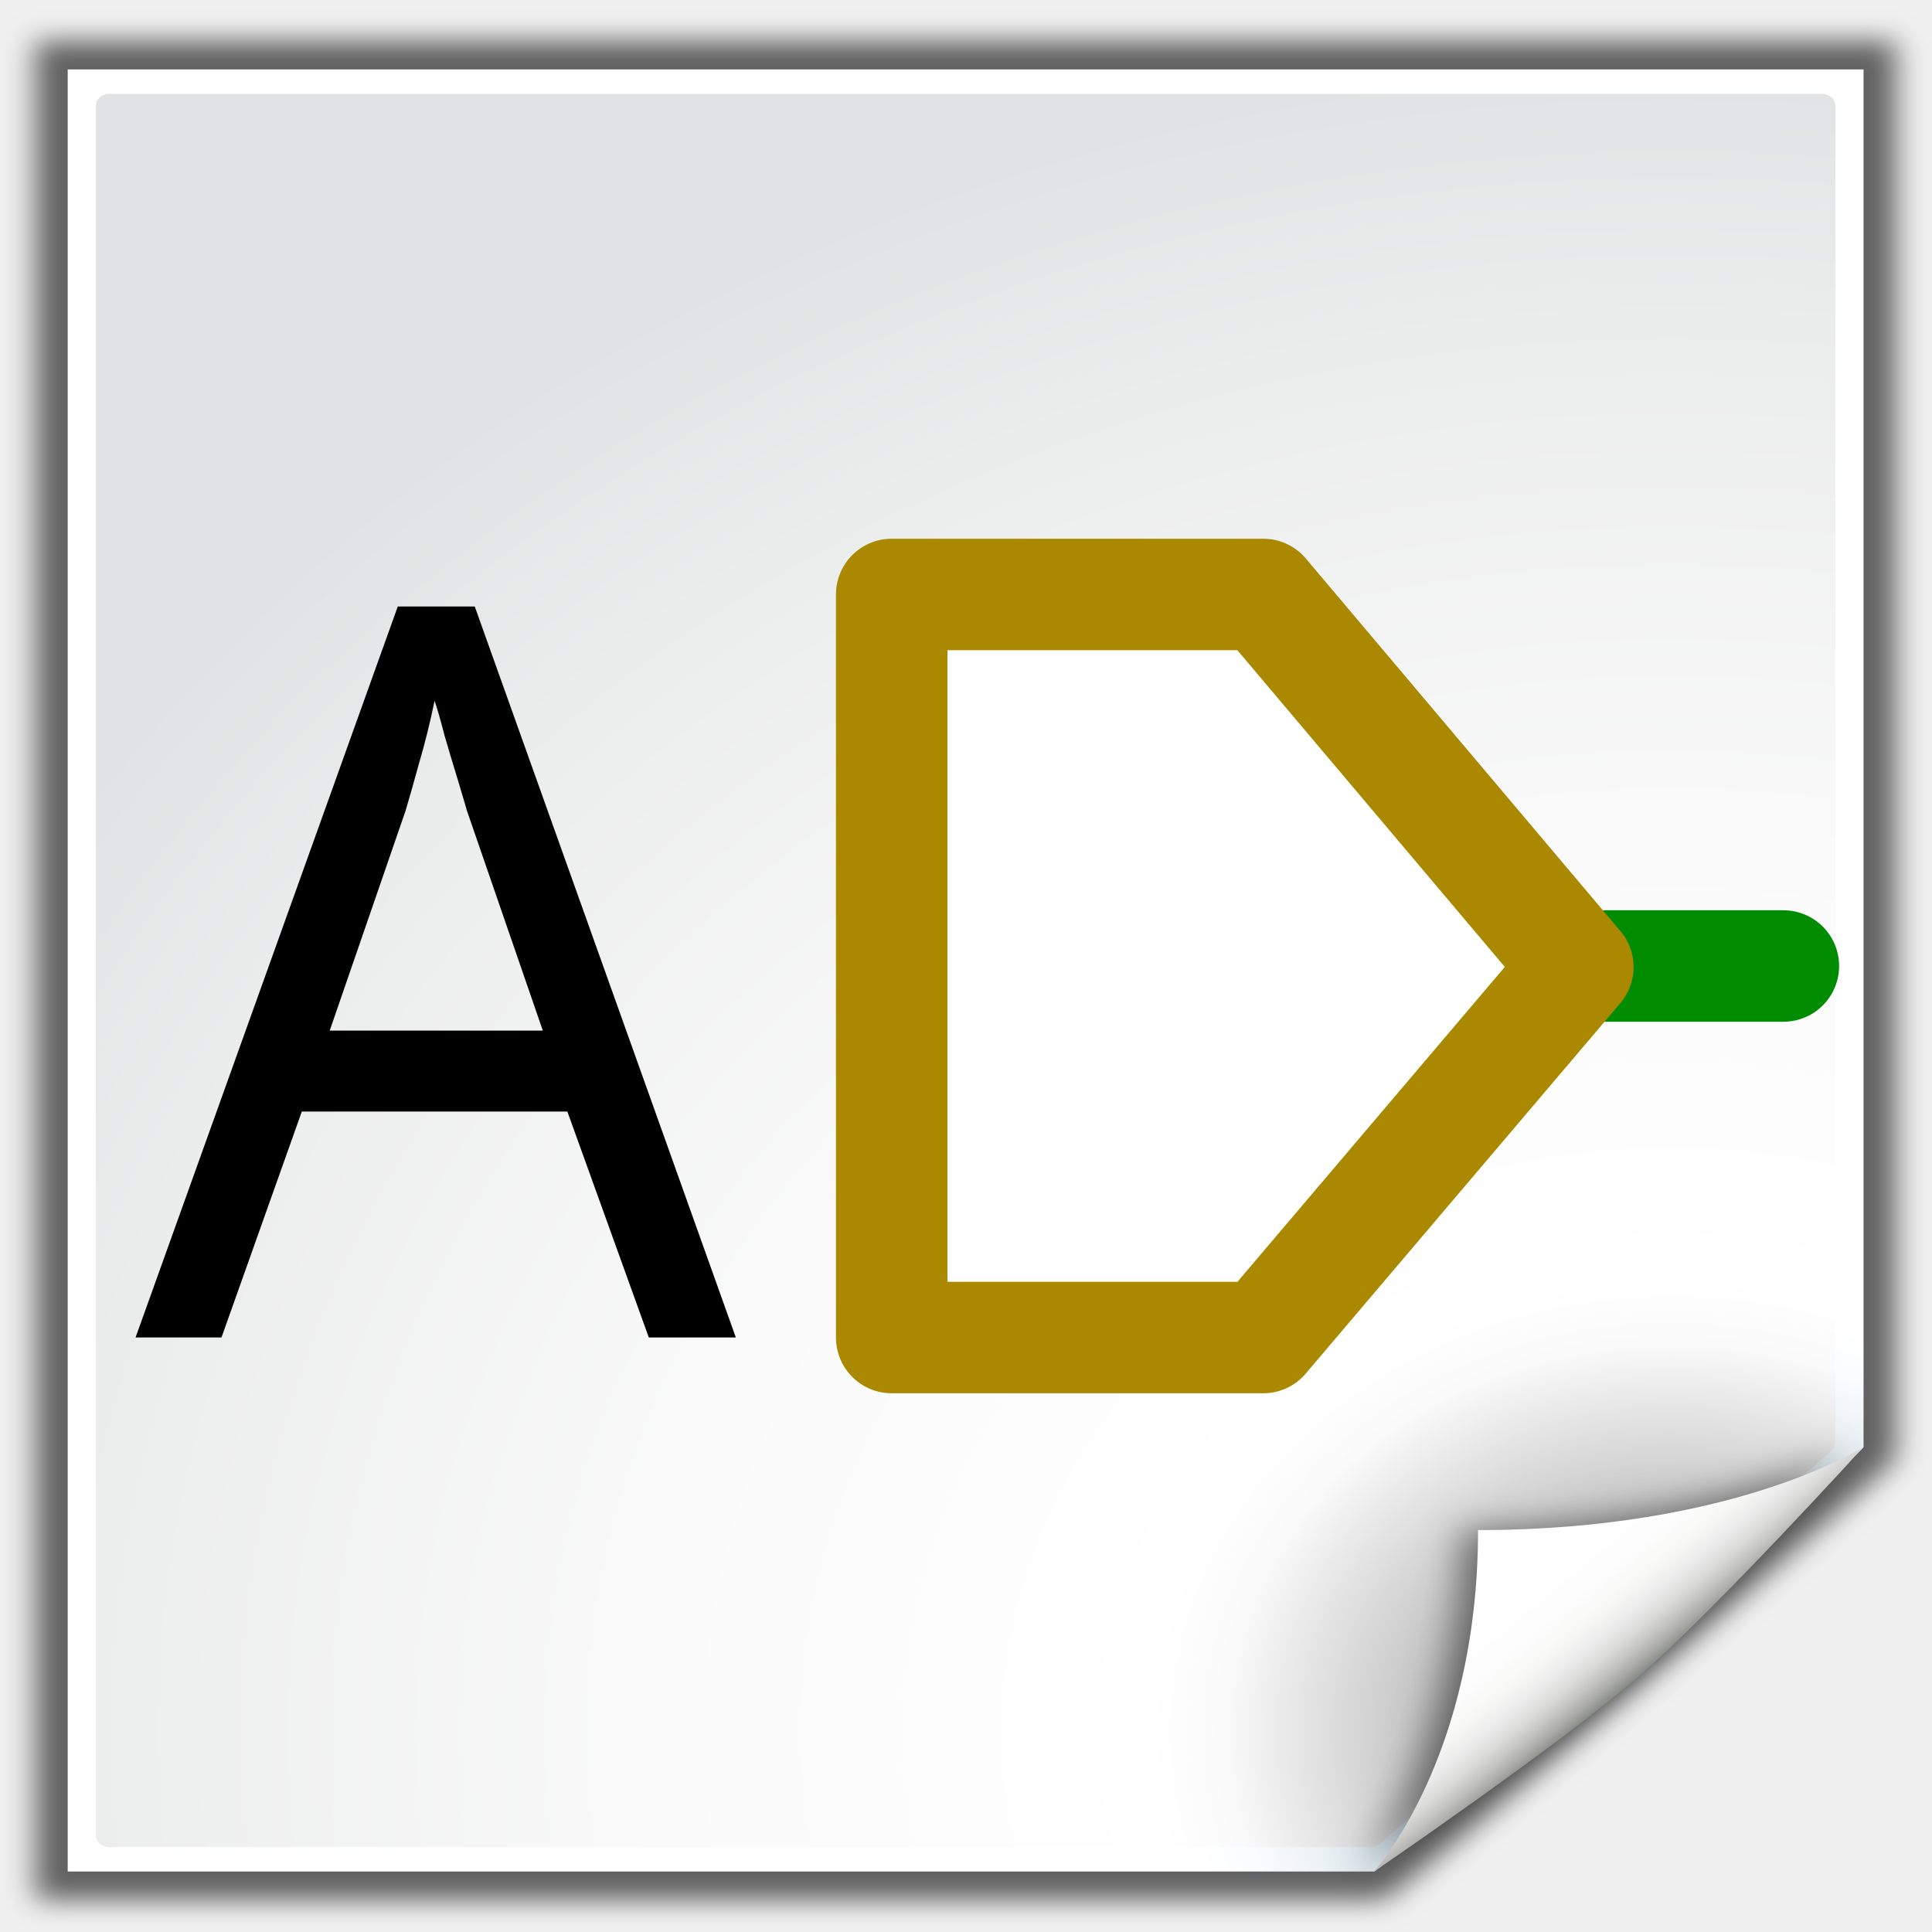
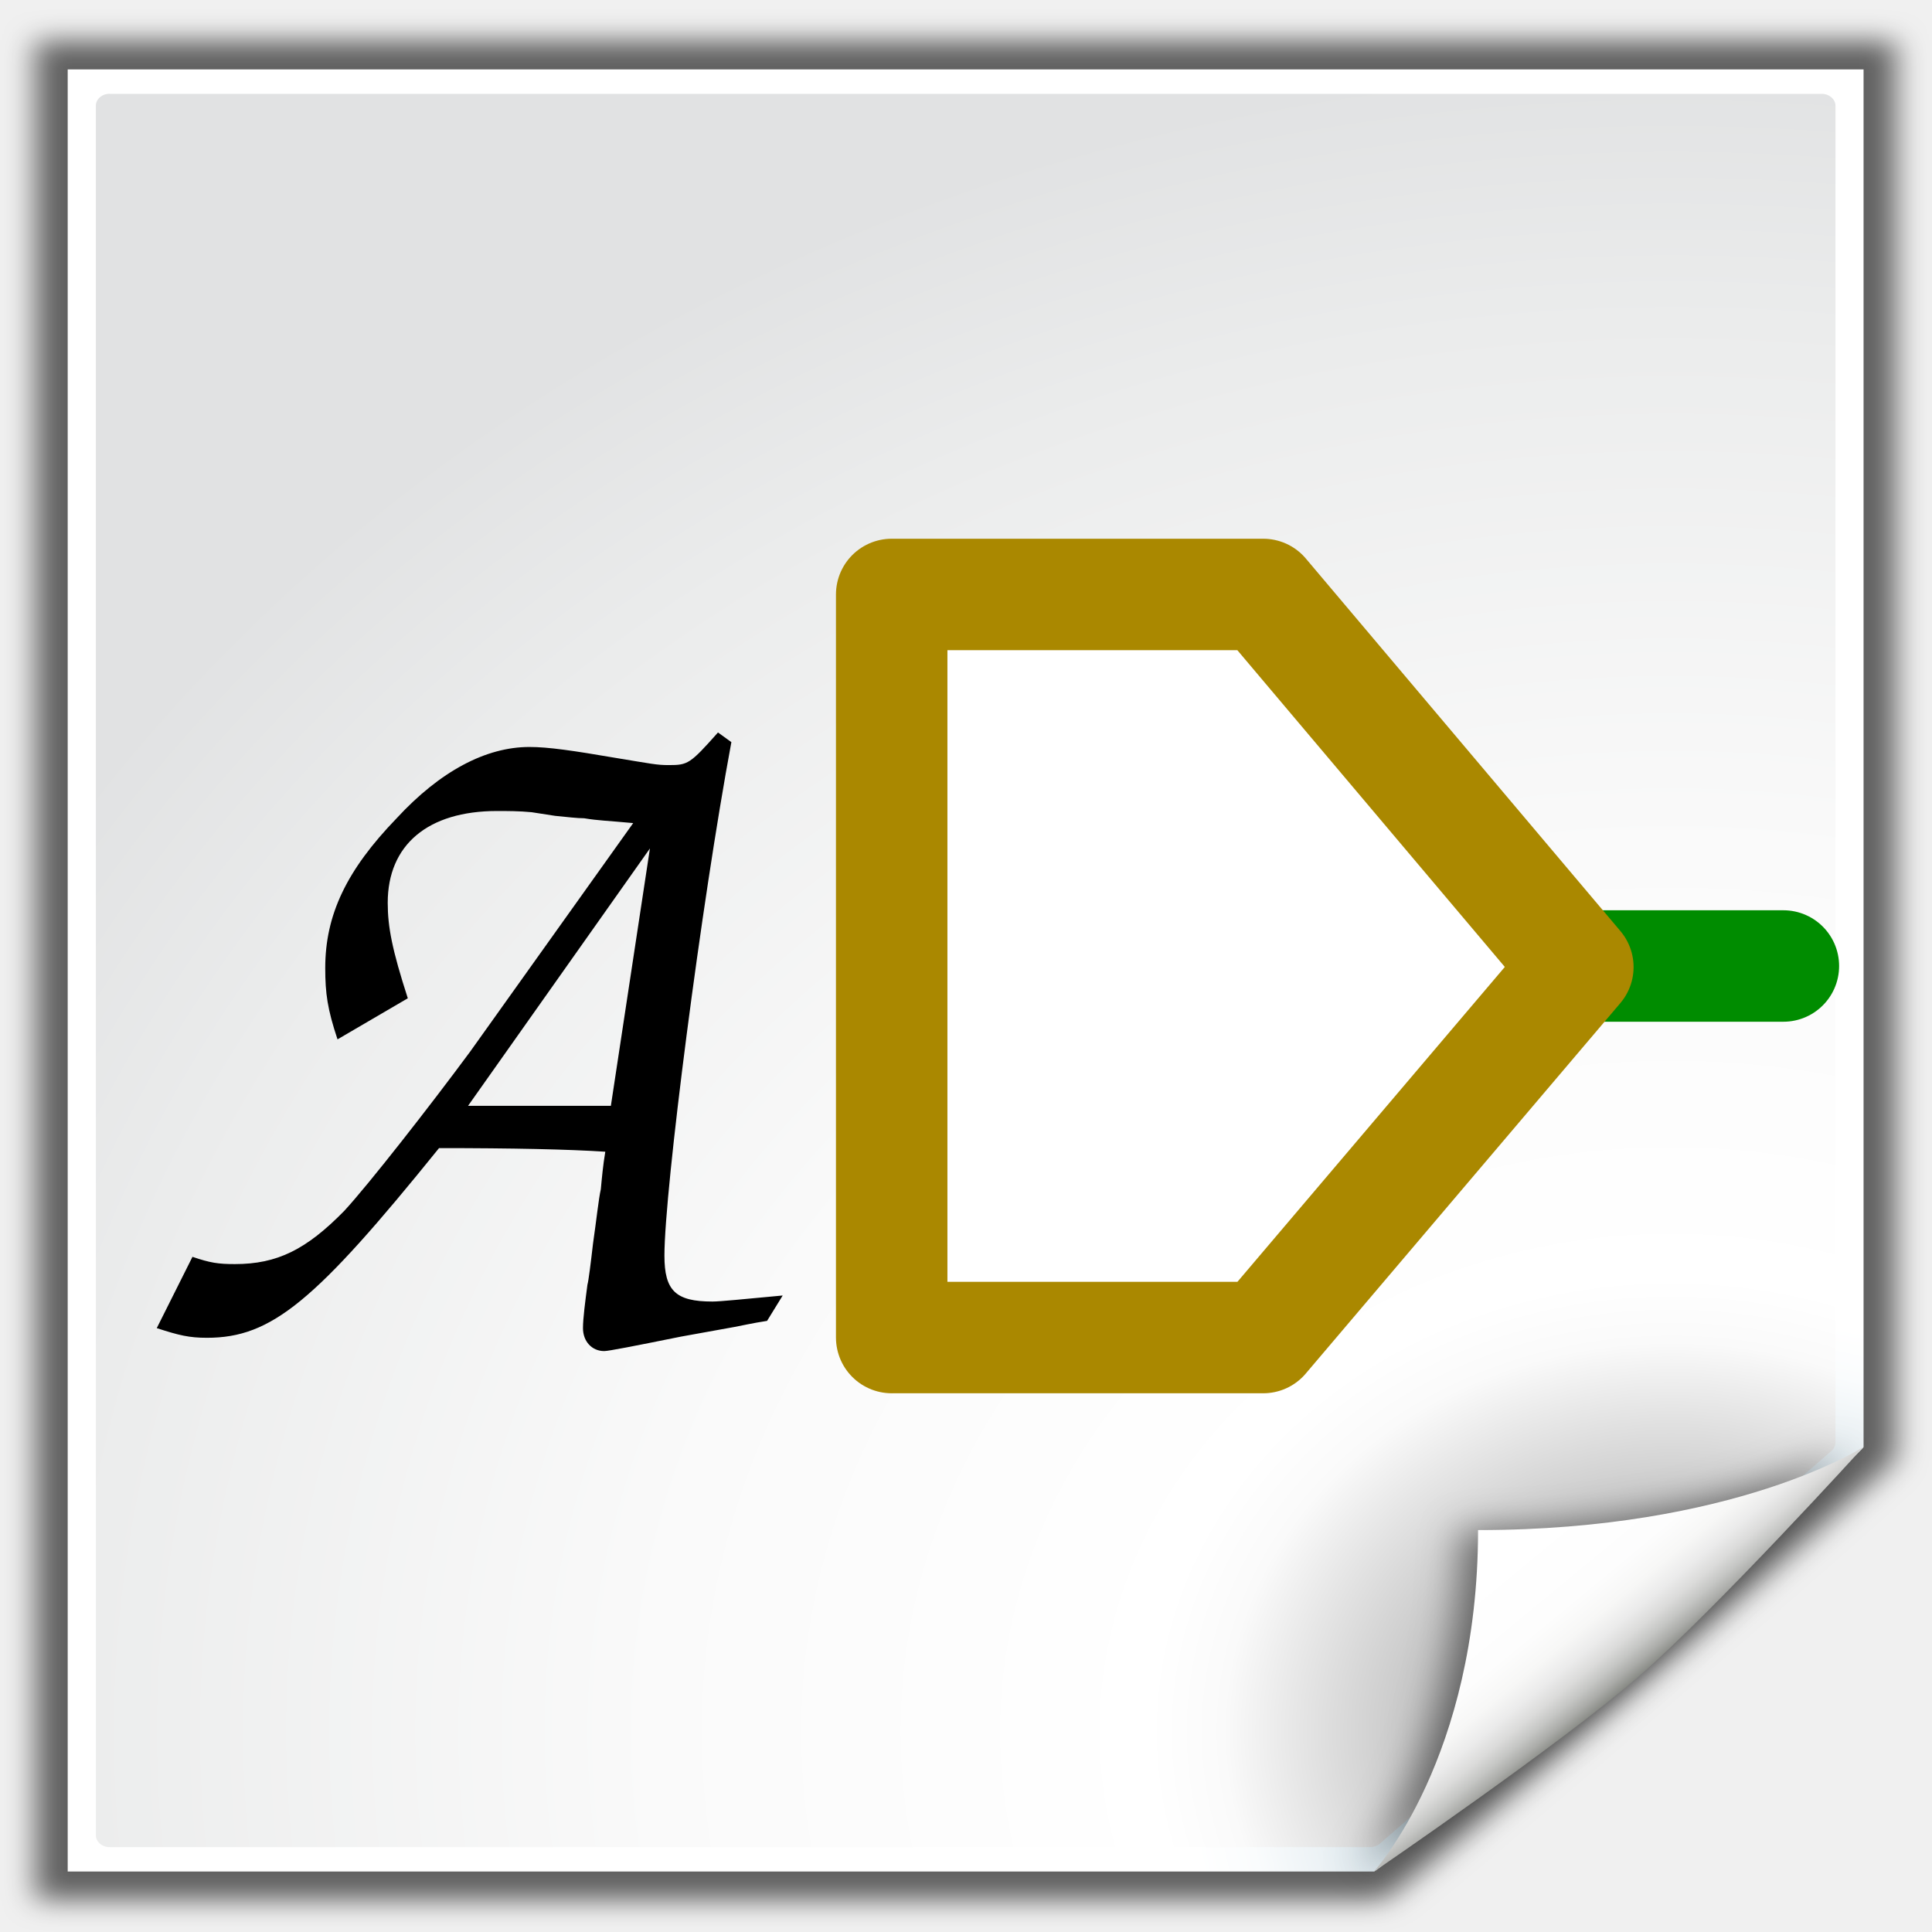
<svg xmlns="http://www.w3.org/2000/svg" xmlns:xlink="http://www.w3.org/1999/xlink" height="26" width="26" version="1.1" viewBox="0 0 26 26" id="svg2">
  <defs id="defs4">
    <filter id="g-5" color-interpolation-filters="sRGB">
      <feGaussianBlur stdDeviation="0.9" id="feGaussianBlur10-9" />
    </filter>
    <radialGradient id="j-4" gradientUnits="userSpaceOnUse" cy="112.3" cx="102" gradientTransform="matrix(0.875,0,0,0.85714,10,17.143)" r="139.56">
      <stop stop-color="#00537d" offset="0" id="stop13-9" />
      <stop stop-color="#186389" offset=".015" id="stop15-9" />
      <stop stop-color="#558ca8" offset=".056" id="stop17-4" />
      <stop stop-color="#89afc3" offset=".096" id="stop19-3" />
      <stop stop-color="#b3ccd8" offset=".136" id="stop21-0" />
      <stop stop-color="#d4e2e9" offset=".174" id="stop23-5" />
      <stop stop-color="#ecf2f5" offset=".21" id="stop25-2" />
      <stop stop-color="#fafcfd" offset=".243" id="stop27-4" />
      <stop stop-color="#fff" offset=".272" id="stop29-9" />
    </radialGradient>
    <radialGradient id="k-9" gradientUnits="userSpaceOnUse" cy="109.33" cx="99.081" gradientTransform="matrix(0.85638,0,0,0.84156,11.191,18.14)" r="139.56">
      <stop stop-color="#7a7d80" offset="0" id="stop32-7" />
      <stop stop-color="#c2c2c2" offset=".126" id="stop34-8" />
      <stop stop-color="#fafafa" offset=".233" id="stop36-9" />
      <stop stop-color="#fff" offset=".272" id="stop38-8" />
      <stop stop-color="#fafafa" offset=".531" id="stop40-6" />
      <stop stop-color="#ebecec" offset=".845" id="stop42-5" />
      <stop stop-color="#e1e2e3" offset="1" id="stop44-1" />
    </radialGradient>
    <filter id="h-6" color-interpolation-filters="sRGB">
      <feGaussianBlur stdDeviation="1.207" id="feGaussianBlur7-0" />
    </filter>
    <linearGradient id="i-2" y2="94.104" gradientUnits="userSpaceOnUse" x2="86.572" gradientTransform="matrix(0.875,0,0,0.85714,10,17.143)" y1="104" x1="96">
      <stop stop-color="#888a85" offset="0" id="stop47-1" />
      <stop stop-color="#8c8e89" offset=".007" id="stop49-7" />
      <stop stop-color="#abaca9" offset=".067" id="stop51-1" />
      <stop stop-color="#c5c6c4" offset=".135" id="stop53-3" />
      <stop stop-color="#dbdbda" offset=".211" id="stop55-2" />
      <stop stop-color="#ebebeb" offset=".301" id="stop57-8" />
      <stop stop-color="#f7f7f6" offset=".412" id="stop59-4" />
      <stop stop-color="#fdfdfd" offset=".568" id="stop61-9" />
      <stop stop-color="#fff" offset="1" id="stop63-2" />
    </linearGradient>
    <linearGradient xlink:href="#i-2" id="linearGradient3167" gradientUnits="userSpaceOnUse" gradientTransform="matrix(0.1891446,0,0,0.1640442,3.895004,5.500706)" x1="96" y1="104" x2="86.572" y2="94.104" />
    <radialGradient xlink:href="#k-9" id="radialGradient3171" gradientUnits="userSpaceOnUse" gradientTransform="matrix(0.1851196,0,0,0.1610624,4.152457,5.691517)" cx="99.081" cy="109.33" r="139.56" />
    <radialGradient xlink:href="#j-4" id="radialGradient3174" gradientUnits="userSpaceOnUse" gradientTransform="matrix(0.1891446,0,0,0.1640442,3.895004,5.500706)" cx="102" cy="112.3" r="139.56" />
  </defs>
  <path d="M -3.54,-4.49 -3.54,121 76.525,121 C 76.989,121 107,91.602 107,91.147 l 0,-95.637 z" transform="matrix(0.2264548,0,0,0.1993663,1.280442,1.446261)" id="path82" style="opacity:0.6;filter:url(#g-5)" />
  <path d="m 0.911,0.934 0,24.252 17.58,0 c 0.1,0 6.588,-5.626 6.588,-5.713 l 0,-18.539 z" id="path84" style="fill:url(#radialGradient3174)" />
  <path d="m 1.475,1.262 c -0.102,0 -0.185,0.072 -0.185,0.161 l 0,23.274 c 0,0.089 0.083,0.161 0.185,0.161 l 16.964,0 c 0.049,0 0.096,-0.017 0.131,-0.047 l 6.077,-5.286 c 0.035,-0.03 0.054,-0.072 0.054,-0.114 l 0,-17.987 c 0,-0.089 -0.083,-0.161 -0.185,-0.161 l -23.041,0 z" id="path86" style="fill:url(#radialGradient3171)" />
  <path d="m 76.526,120 c 0,0 11.662,-9 16.474,-13.714 4.812,-4.72 14,-16.143 14,-16.143 0,0 -8,5.853 -24,5.853 0,16 -6.474,24 -6.474,24 z" id="path88" style="opacity:0.5;filter:url(#h-6)" transform="matrix(0.2161653,0,0,0.1913855,1.733351,2.219784)" />
  <path d="m 18.492,25.186 c 0,0 2.521,-1.722 3.561,-2.625 1.04,-0.903 3.026,-3.09 3.026,-3.09 0,0 -1.729,1.12 -5.188,1.12 0,3.062 -1.4,4.593 -1.4,4.593 z" id="path90" style="fill:url(#linearGradient3167)" />
  <path style="fill:none;stroke:#008c00;stroke-width:1.5;stroke-linecap:round;stroke-linejoin:miter;stroke-miterlimit:4;stroke-opacity:1;stroke-dasharray:none" d="m 21,13 3,0" id="path3924" />
  <path style="fill:#ffffff;stroke:#aa8800;stroke-width:1.5;stroke-linecap:butt;stroke-linejoin:round;stroke-miterlimit:4;stroke-opacity:1;stroke-dasharray:none" d="M 12,18 12,8 17,8 21.234,13.014 17,18 z" id="path3764" />
  <text xml:space="preserve" style="font-size:13.183px;font-style:normal;font-variant:normal;font-weight:normal;font-stretch:normal;line-height:125%;letter-spacing:0px;word-spacing:0px;fill:#000000;fill-opacity:1;stroke:none;font-family:Ubuntu Mono;-inkscape-font-specification:Ubuntu Mono" x="1.9" y="17.298" id="text3773" transform="scale(0.9609766,1.040608)">
-     <tspan id="tspan3775" x="1.9" y="17.298" style="font-style:normal;font-variant:normal;font-weight:normal;font-stretch:normal;word-spacing:0px;font-family:OpenSymbol;-inkscape-font-specification:OpenSymbol">A</tspan>
+     <tspan id="tspan3775" x="1.9" y="17.298" style="font-style:normal;font-variant:normal;font-weight:normal;font-stretch:normal;word-spacing:0px;font-family:Comic Sans MS;-inkscape-font-specification:Comic Sans MS">A</tspan>
  </text>
</svg>
